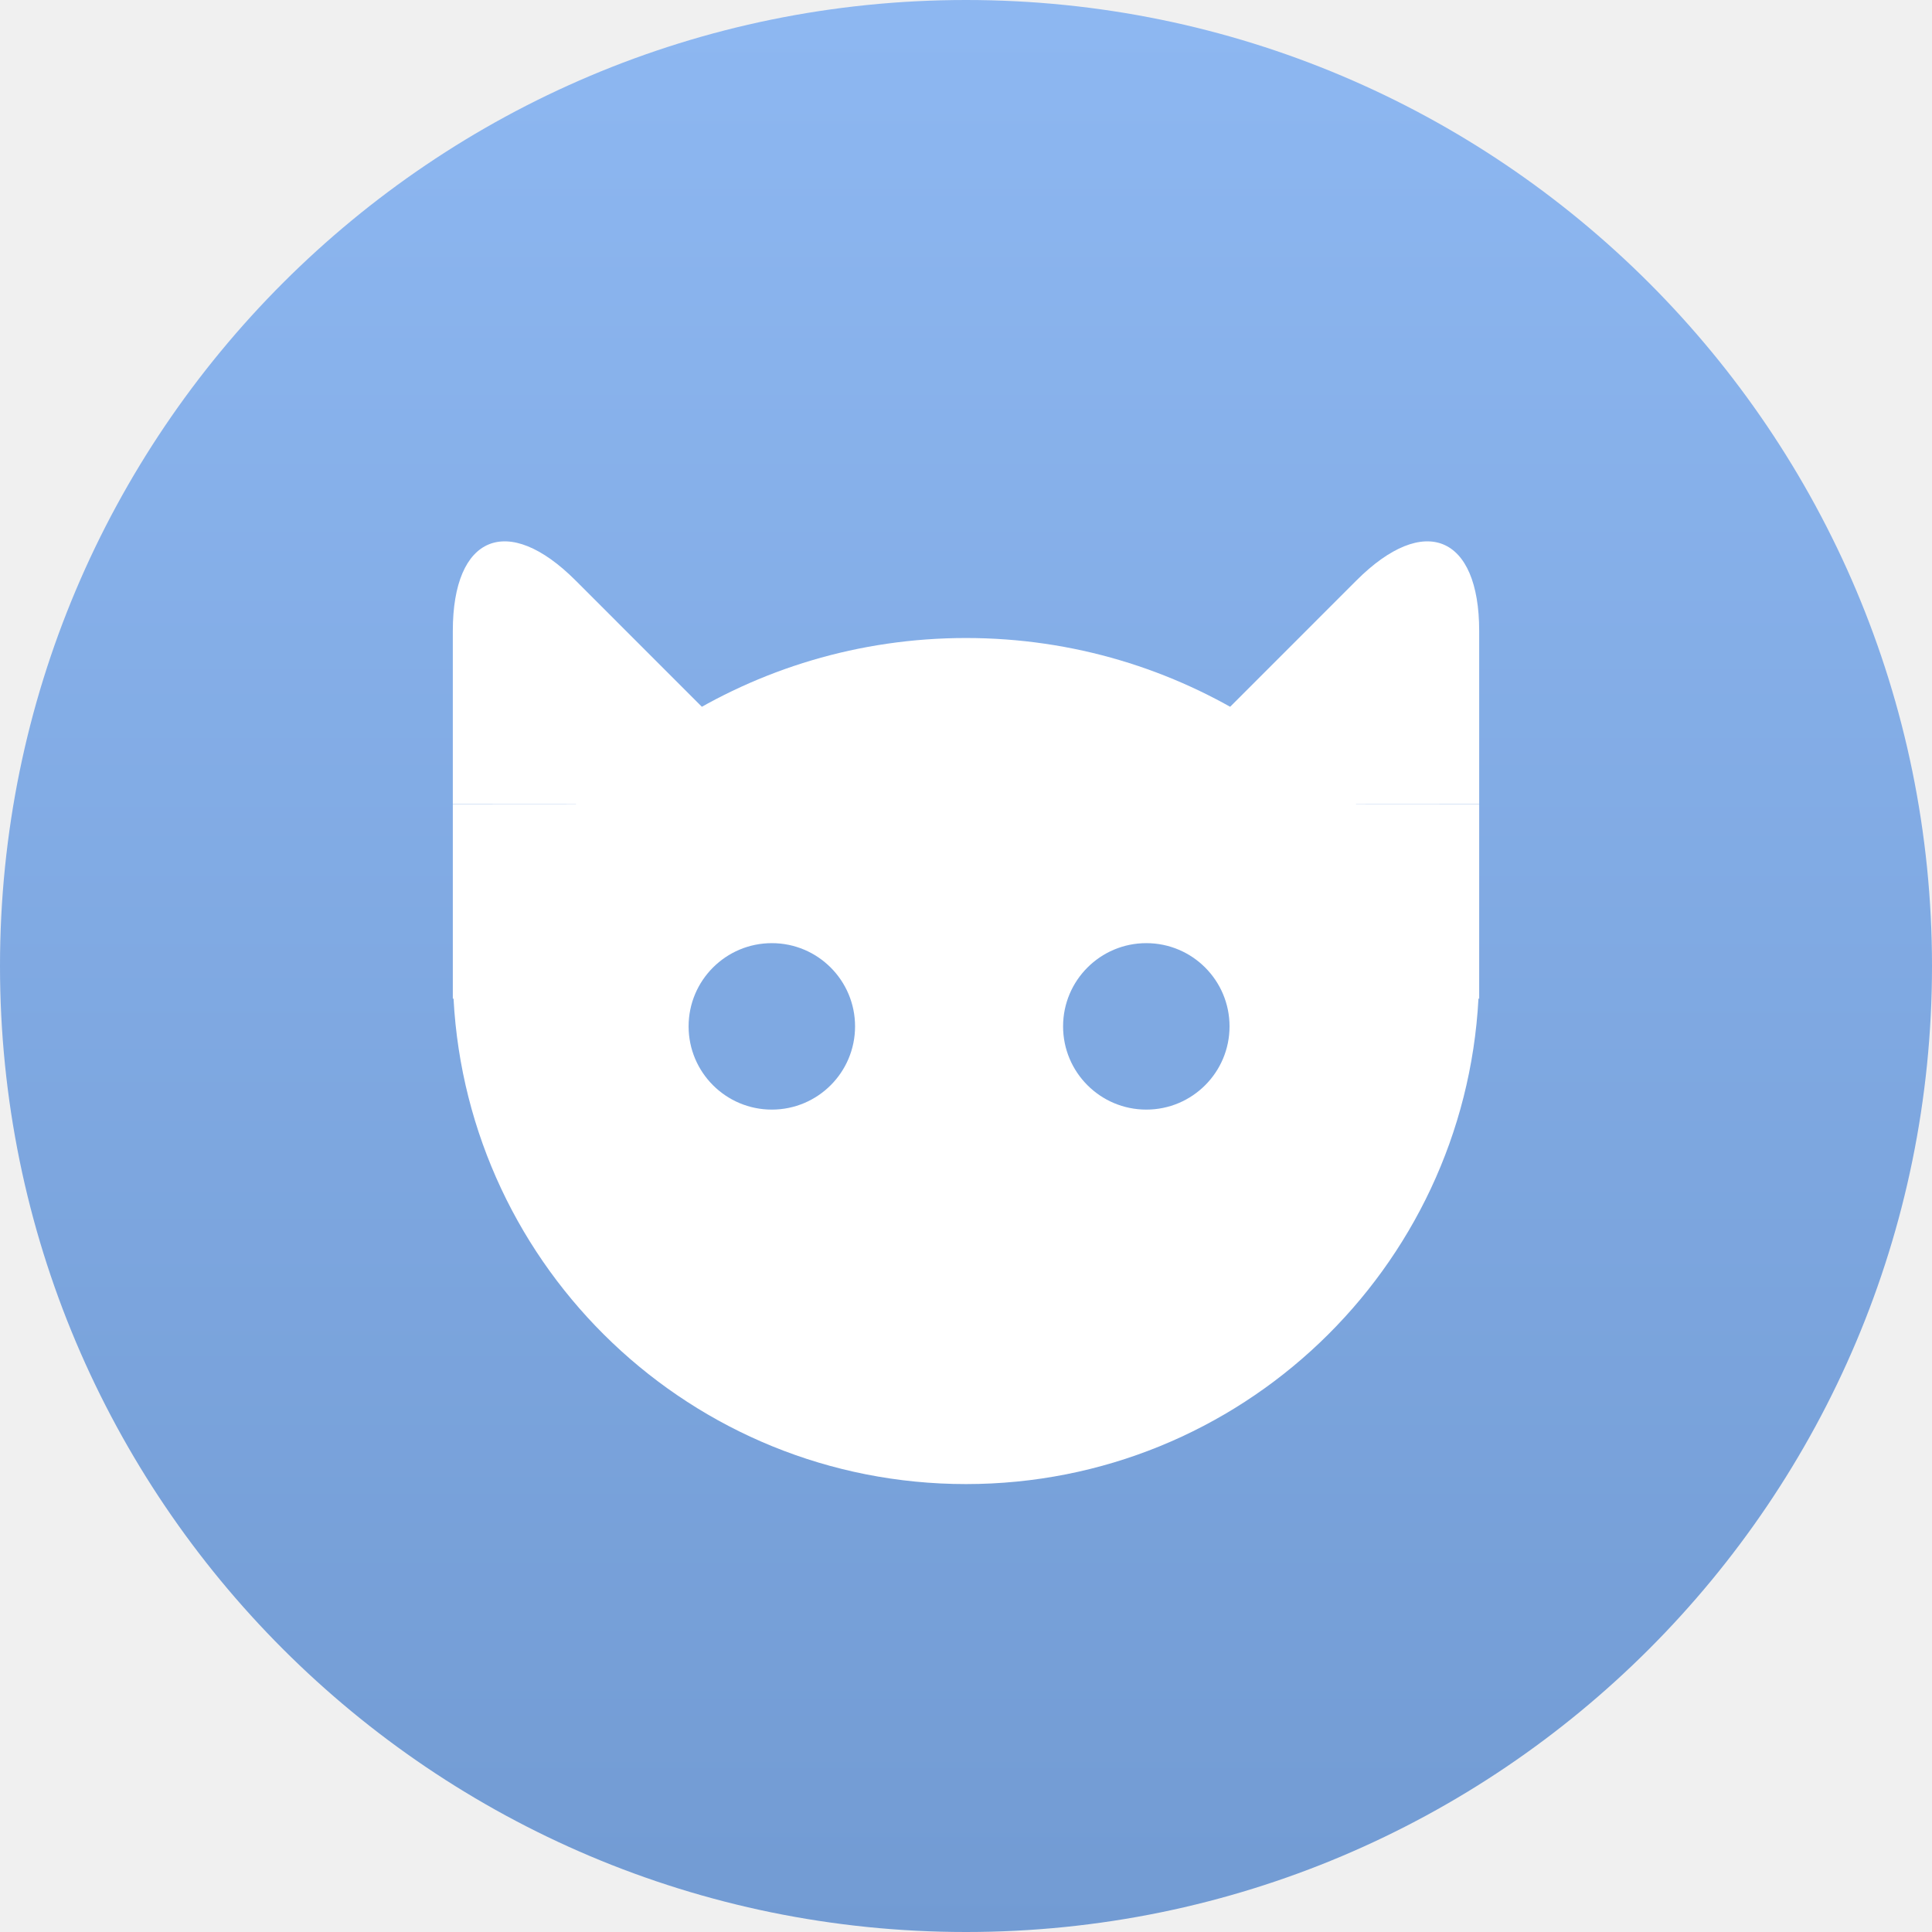
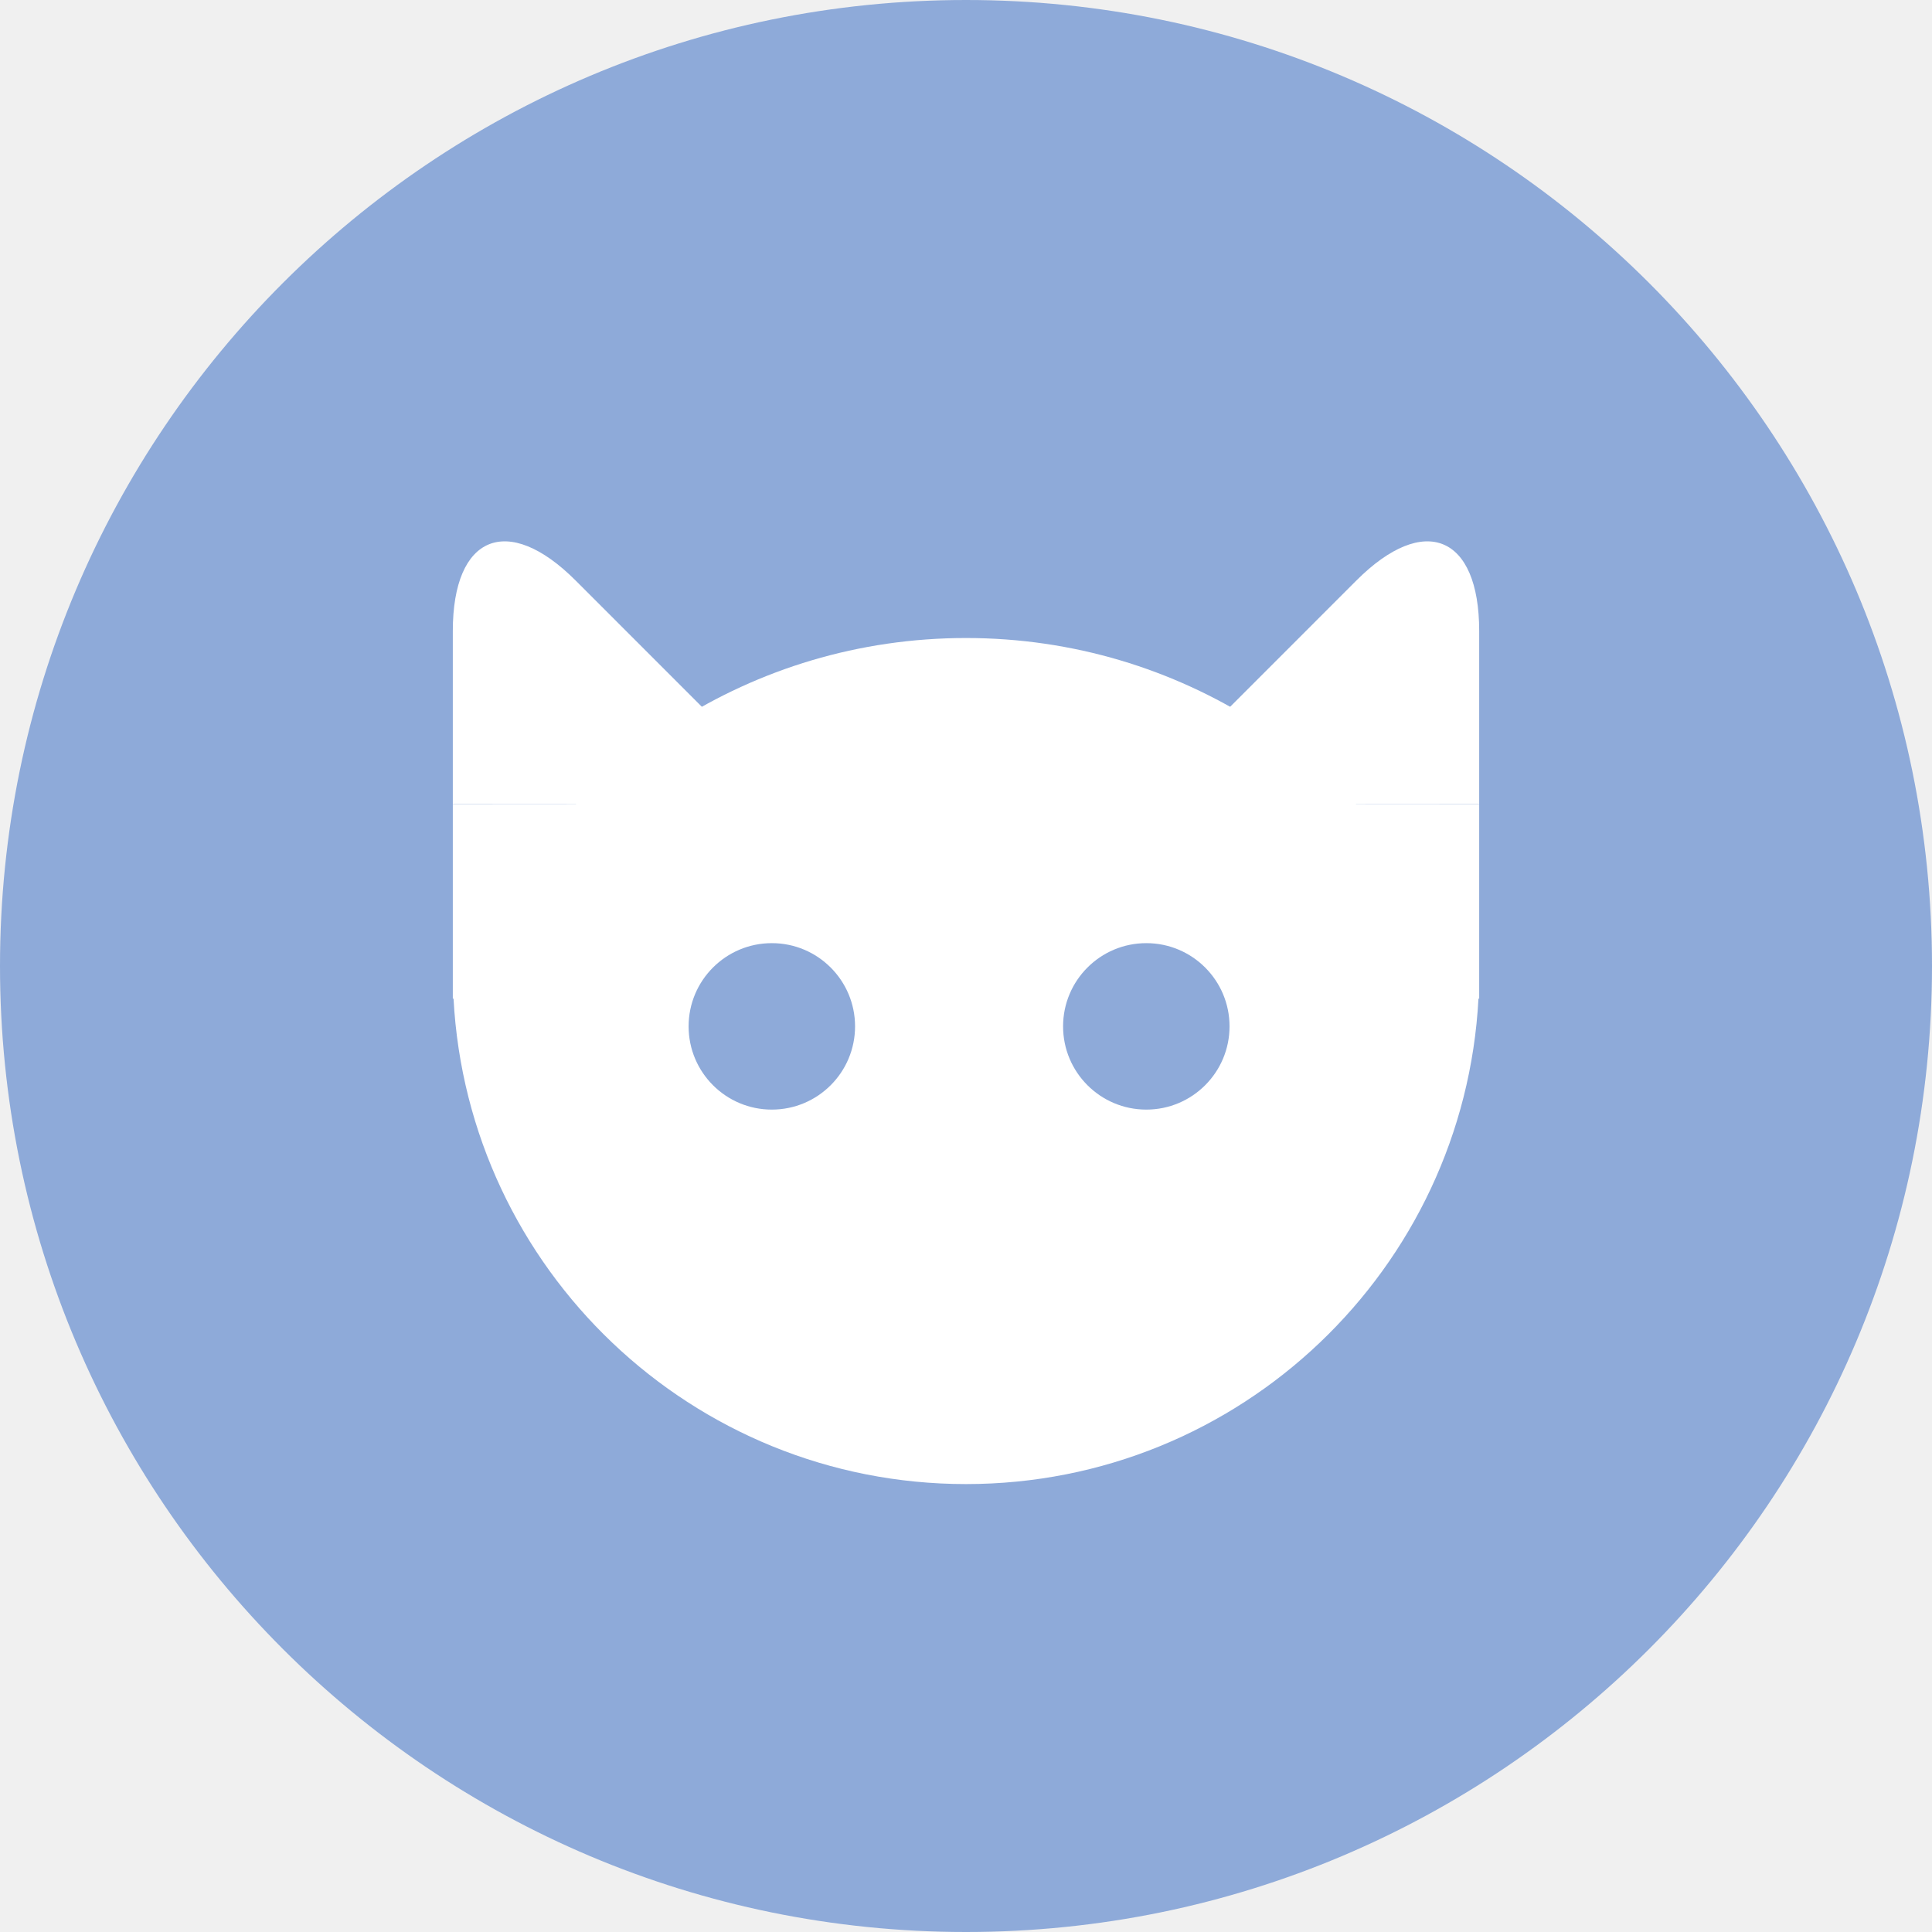
<svg xmlns="http://www.w3.org/2000/svg" width="64px" height="64px" viewBox="0 0 64 64" version="1.1">
-   <defs>
-     <linearGradient x1="50%" y1="100%" x2="50%" y2="1.297%" id="linearGradient-1">
-       <stop stop-color="#729BD3" offset="0%" />
-       <stop stop-color="#8DB7F1" offset="100%" />
-     </linearGradient>
-   </defs>
+   <defs />
  <g id="Page-1" stroke="none" stroke-width="1" fill="none" fill-rule="evenodd">
    <g id="До-загрузки-фото" transform="translate(-222, -179)">
      <g transform="translate(187, 84)" id="Шапка">
        <g transform="translate(0, 95)">
          <g id="Логотип" transform="translate(35, 0)">
-             <path d="M64,32 C64,14.327 49.673,0 32,0 C14.327,0 0,14.327 0,32 C0,49.673 14.327,64 32,64 C49.673,64 64,49.673 64,32" id="Fill-1" fill="url(#linearGradient-1)" />
+             <path d="M64,32 C64,14.327 49.673,0 32,0 C14.327,0 0,14.327 0,32 C0,49.673 14.327,64 32,64 C49.673,64 64,49.673 64,32" id="Fill-1" fill="#8EAAD9" />
            <g id="logo" transform="translate(15, 17)">
              <path d="M33.976,16.081 C33.498,25.043 26.081,32.162 17,32.162 C7.919,32.162 0.502,25.043 0.024,16.081 L33.976,16.081 Z M0,9.641 L3.586658e-16,3.902 C5.56751451e-16,0.732 1.82,-0.018 4.066,2.228 L11.486,9.649 L0,9.641 Z M34,9.641 L34,3.902 C34,0.732 32.18,-0.018 29.934,2.228 L22.514,9.649 L34,9.641 Z M0,9.649 L34,9.649 L34,16.081 L0,16.081 L0,9.649 Z" id="Combined-Shape" fill="#FFFFFF" />
              <path d="M33.132,14.243 C30.229,8.26 24.096,4.135 17,4.135 C9.904,4.135 3.771,8.26 0.868,14.243 L33.132,14.243 Z" id="Combined-Shape" fill="#FFFFFF" />
-               <ellipse id="Oval-5" fill="#7FA9E2" cx="10.568" cy="17" rx="2.757" ry="2.757" />
-               <circle id="Oval-5" fill="#7FA9E2" cx="22.973" cy="17" r="2.757" />
+               <ellipse id="Oval-5" fill="#8EAAD9" cx="10.568" cy="17" rx="2.757" ry="2.757" />
+               <circle id="Oval-5" fill="#8EAAD9" cx="22.973" cy="17" r="2.757" />
            </g>
          </g>
        </g>
      </g>
    </g>
  </g>
</svg>
